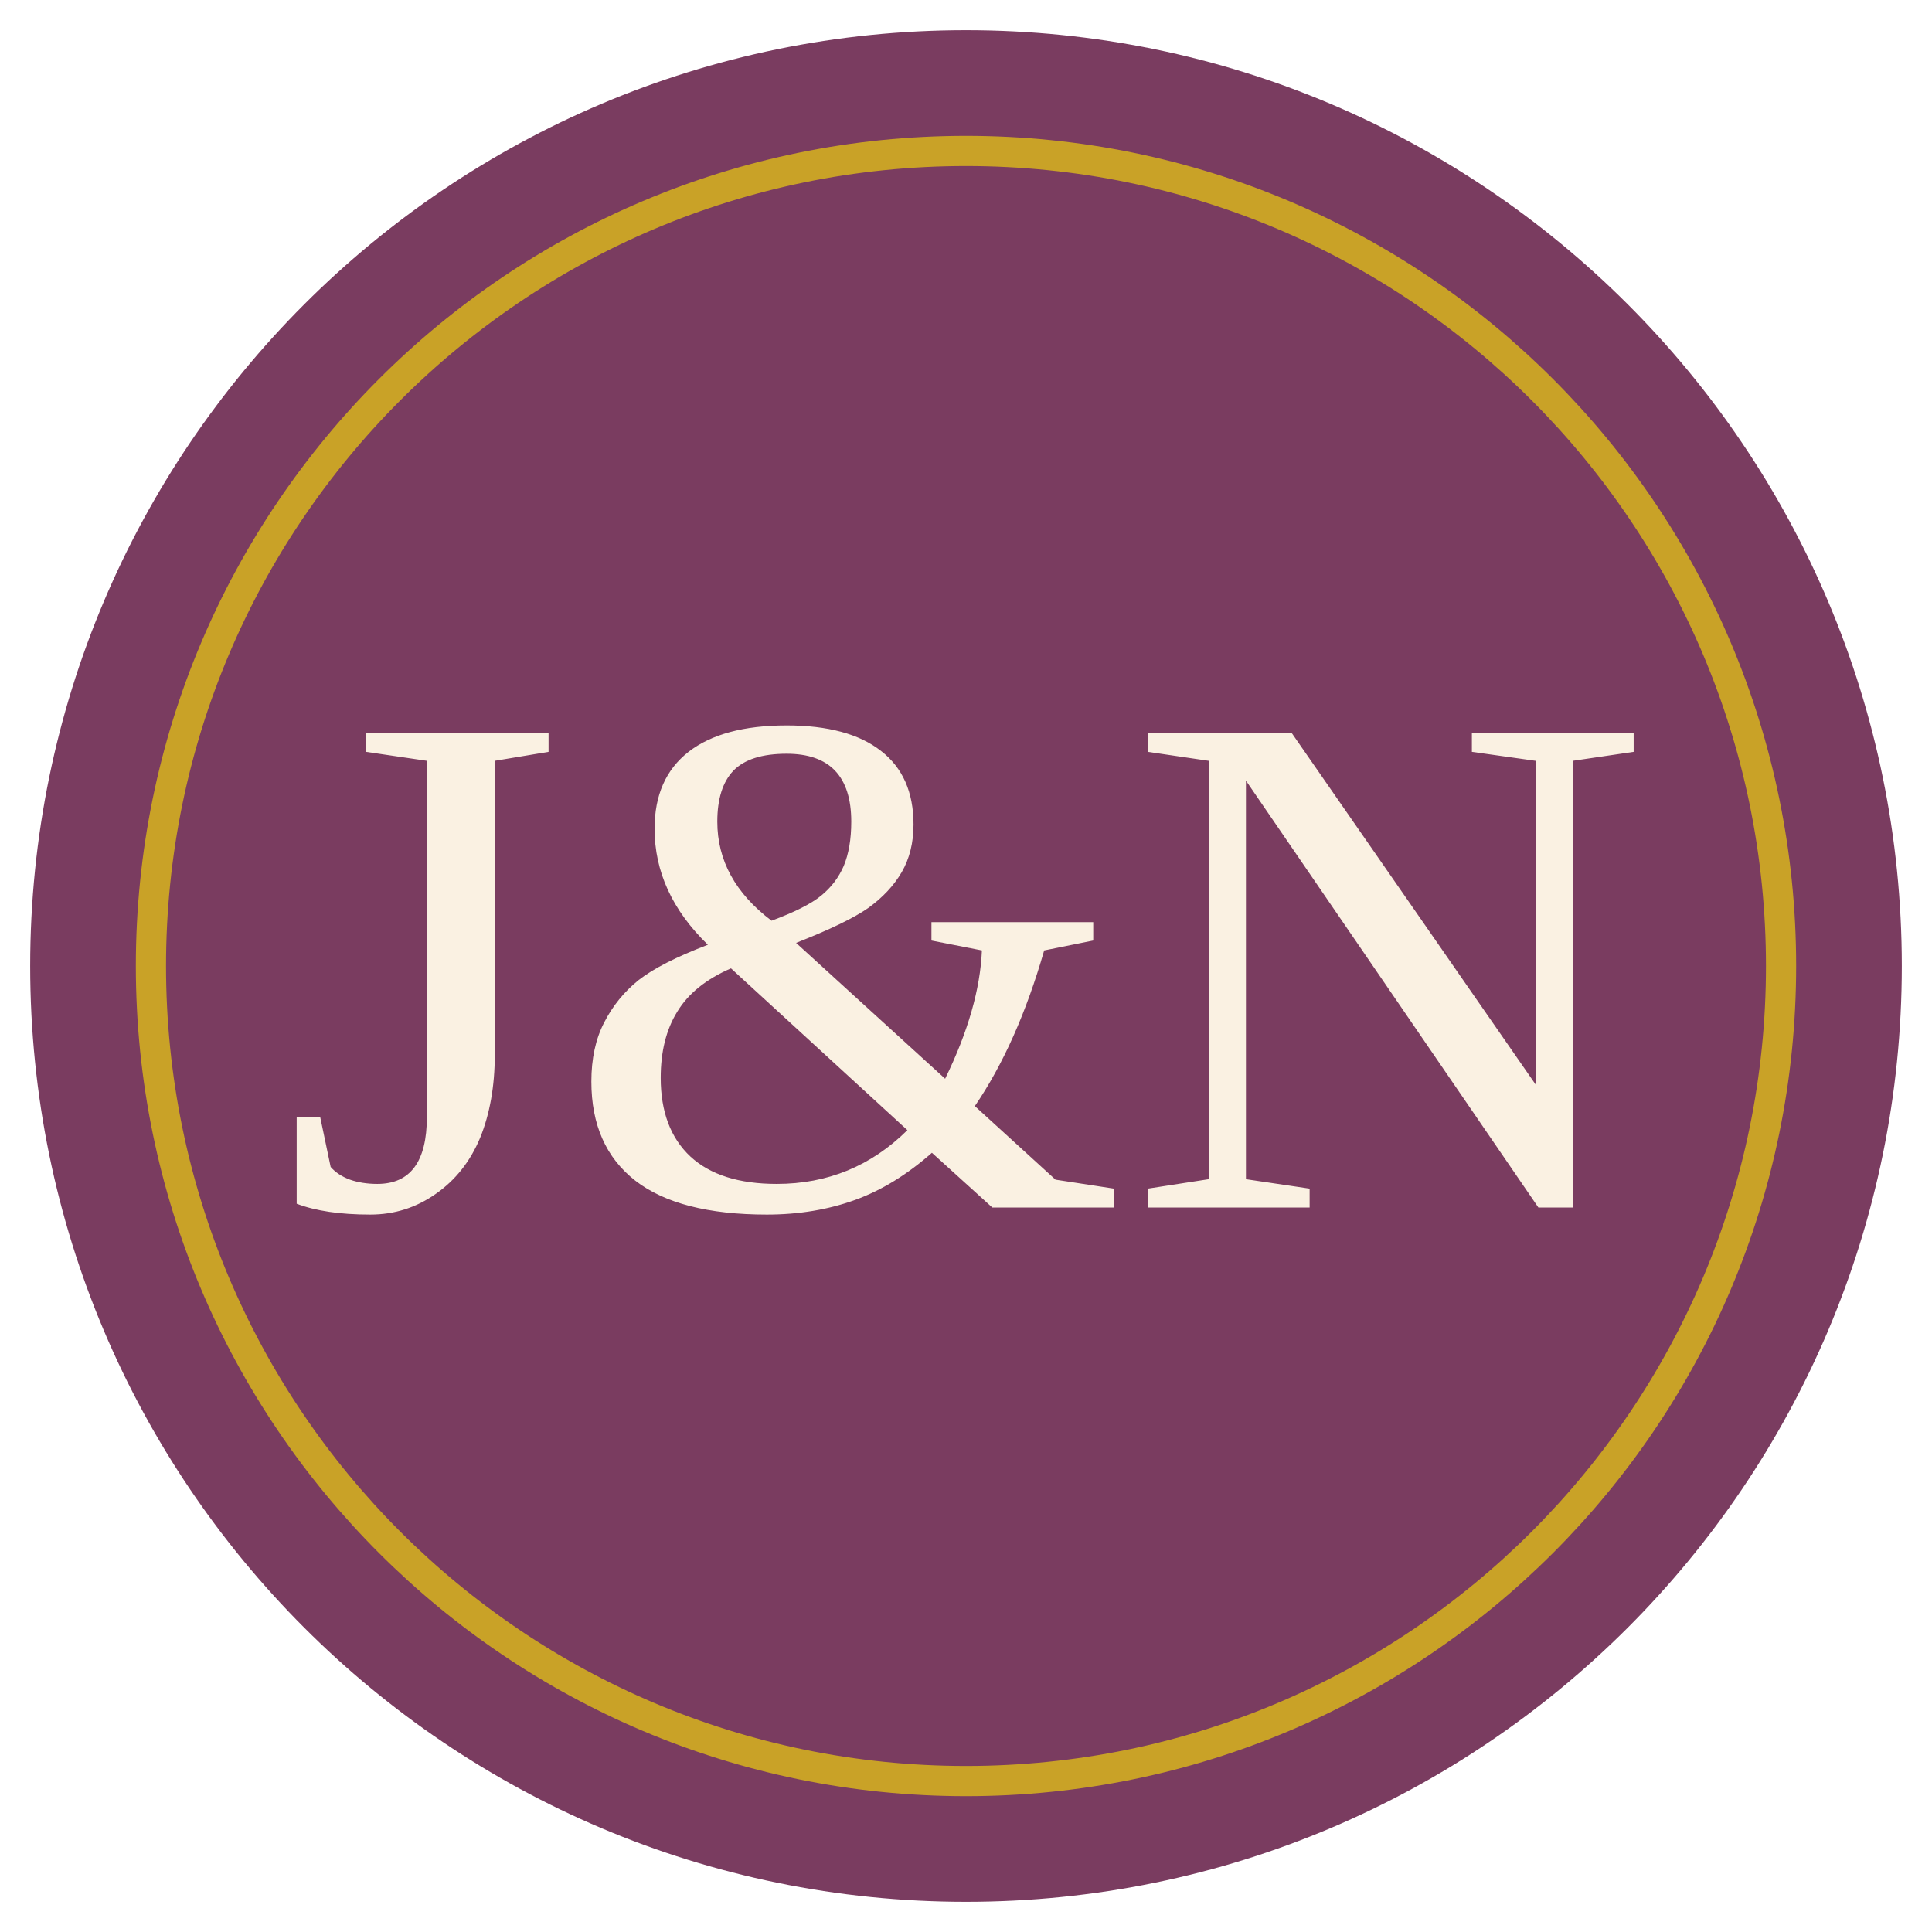
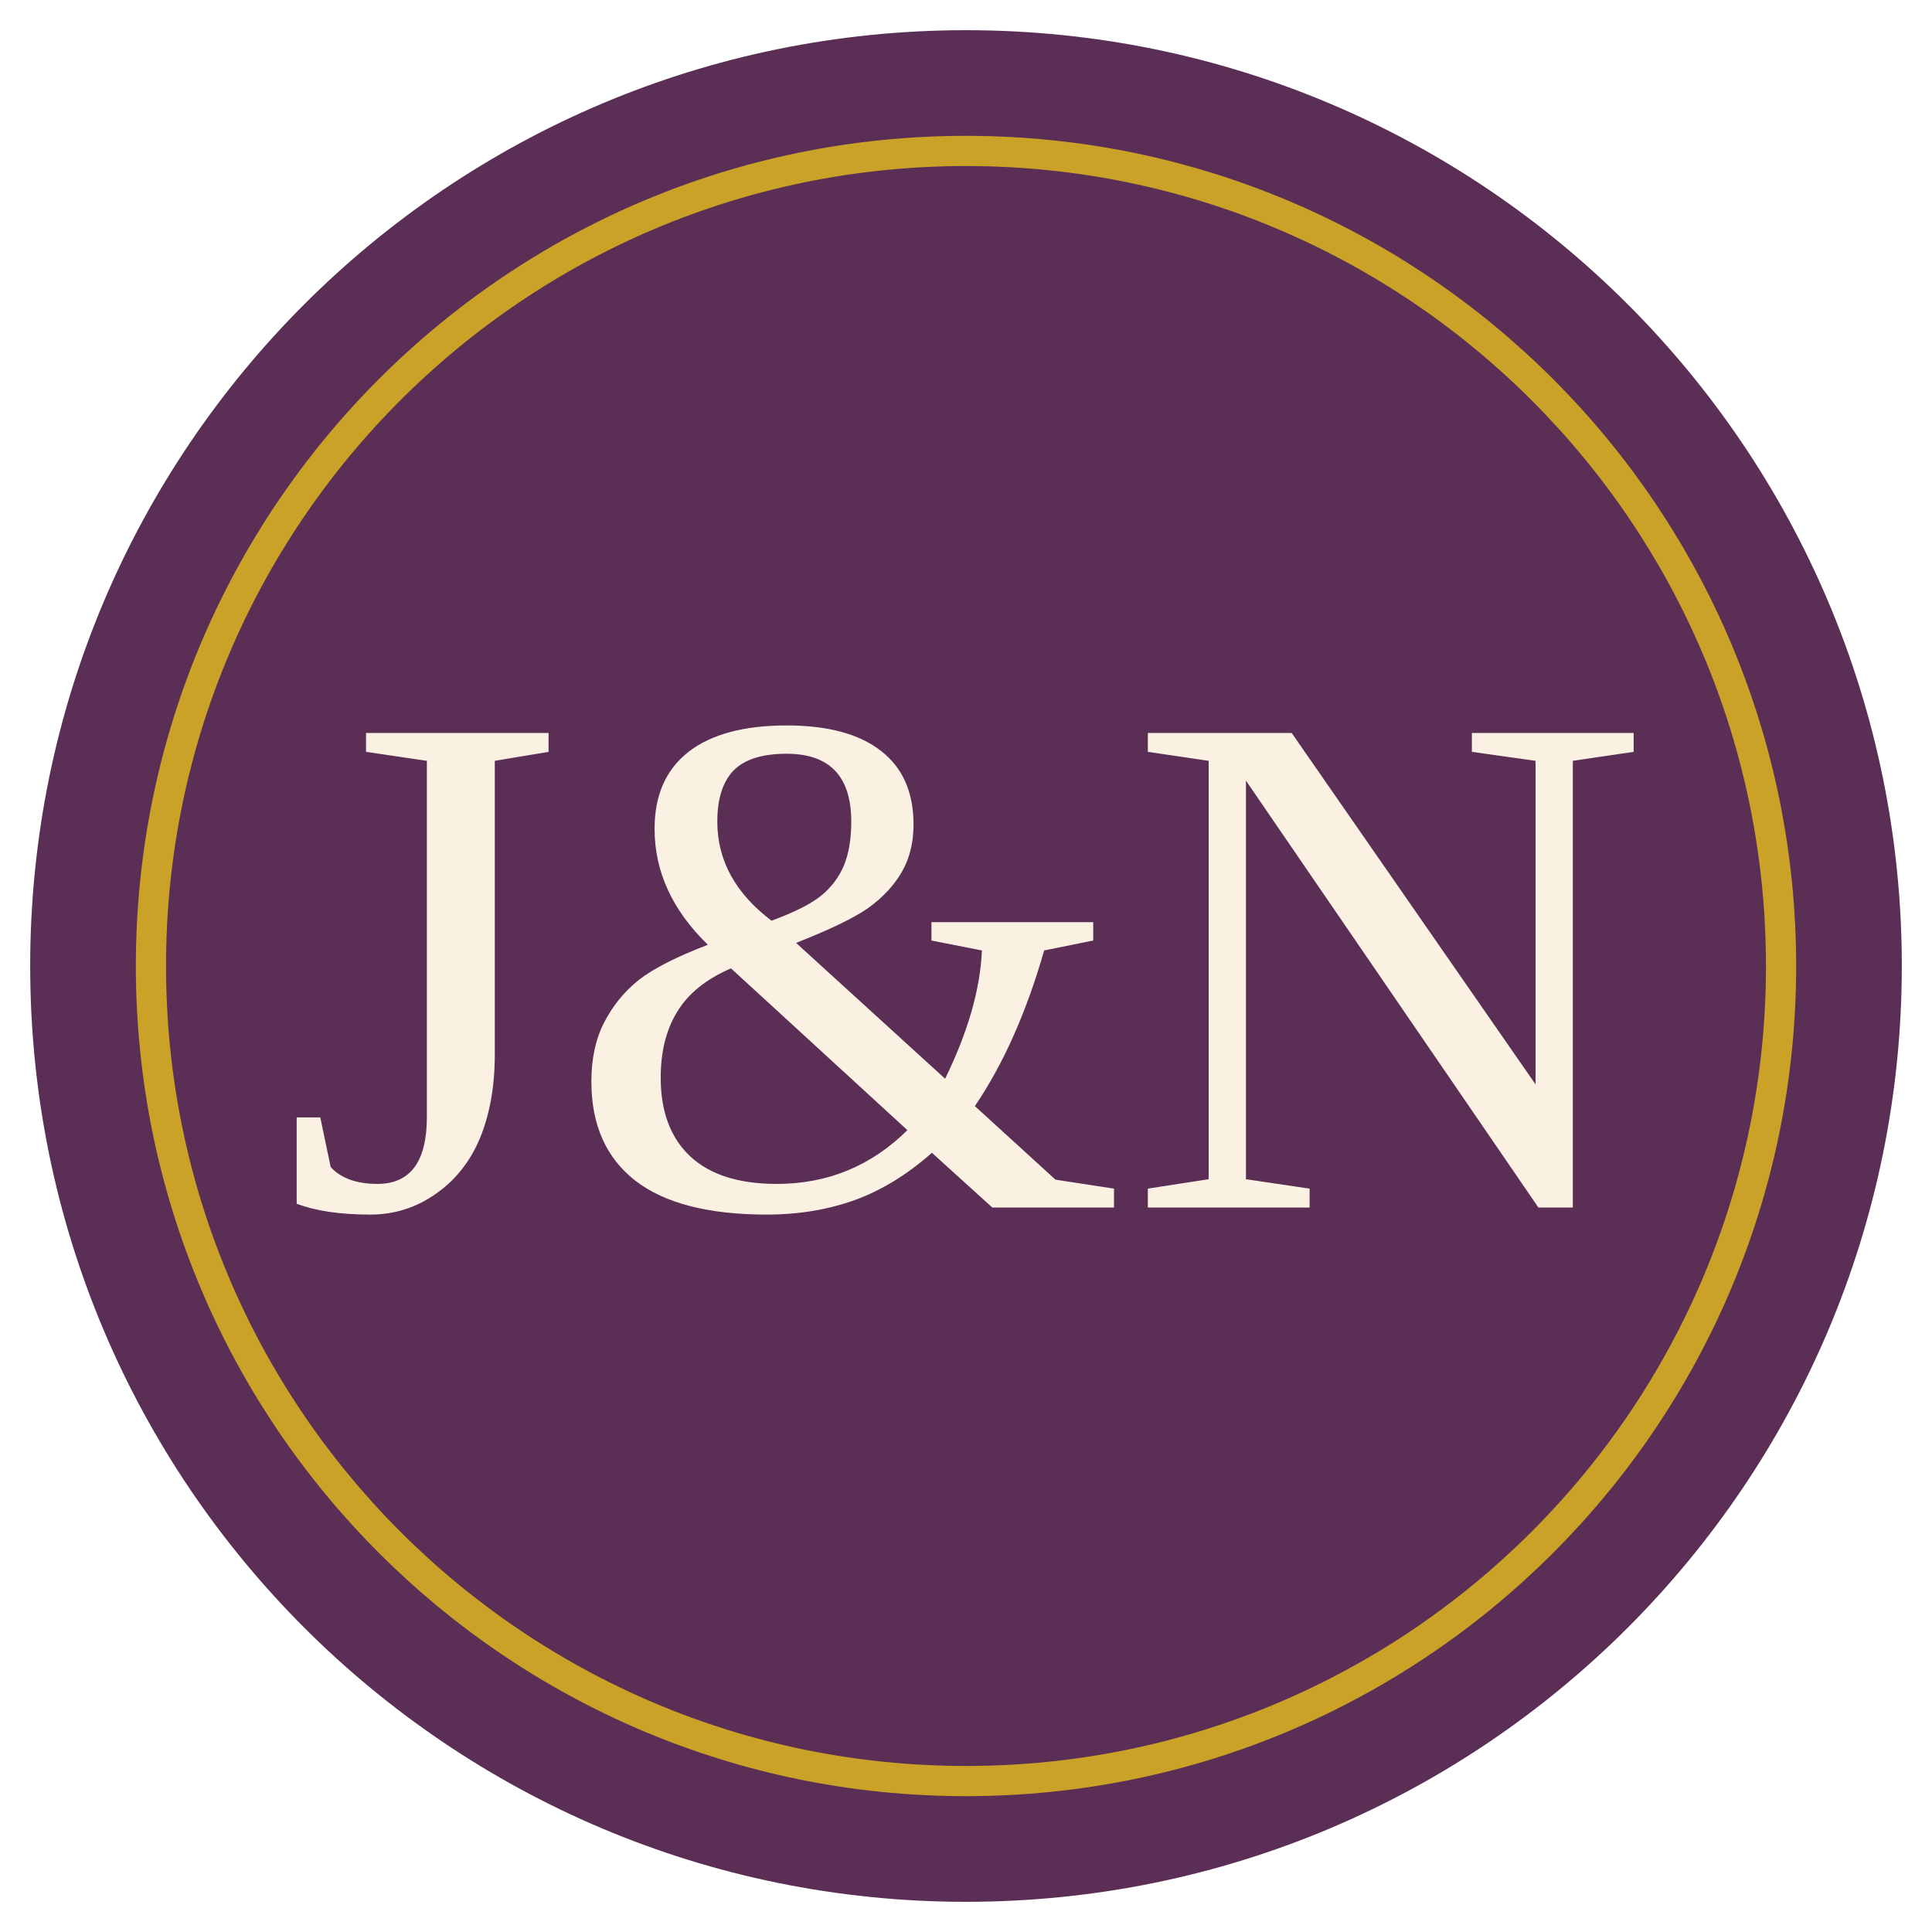
<svg xmlns="http://www.w3.org/2000/svg" viewBox="0 0 64 64">
-   <circle cx="32" cy="32" r="31" fill="#7a3c60" />
+   <circle cx="32" cy="32" r="31" fill="#5b2f55" />
  <circle cx="32" cy="32" r="27" fill="none" stroke="#c9a227" stroke-width="1" />
  <text x="32" y="40" text-anchor="middle" font-family="Georgia, 'Times New Roman', serif" font-size="24" fill="#faf1e2">J&amp;N</text>
</svg>
